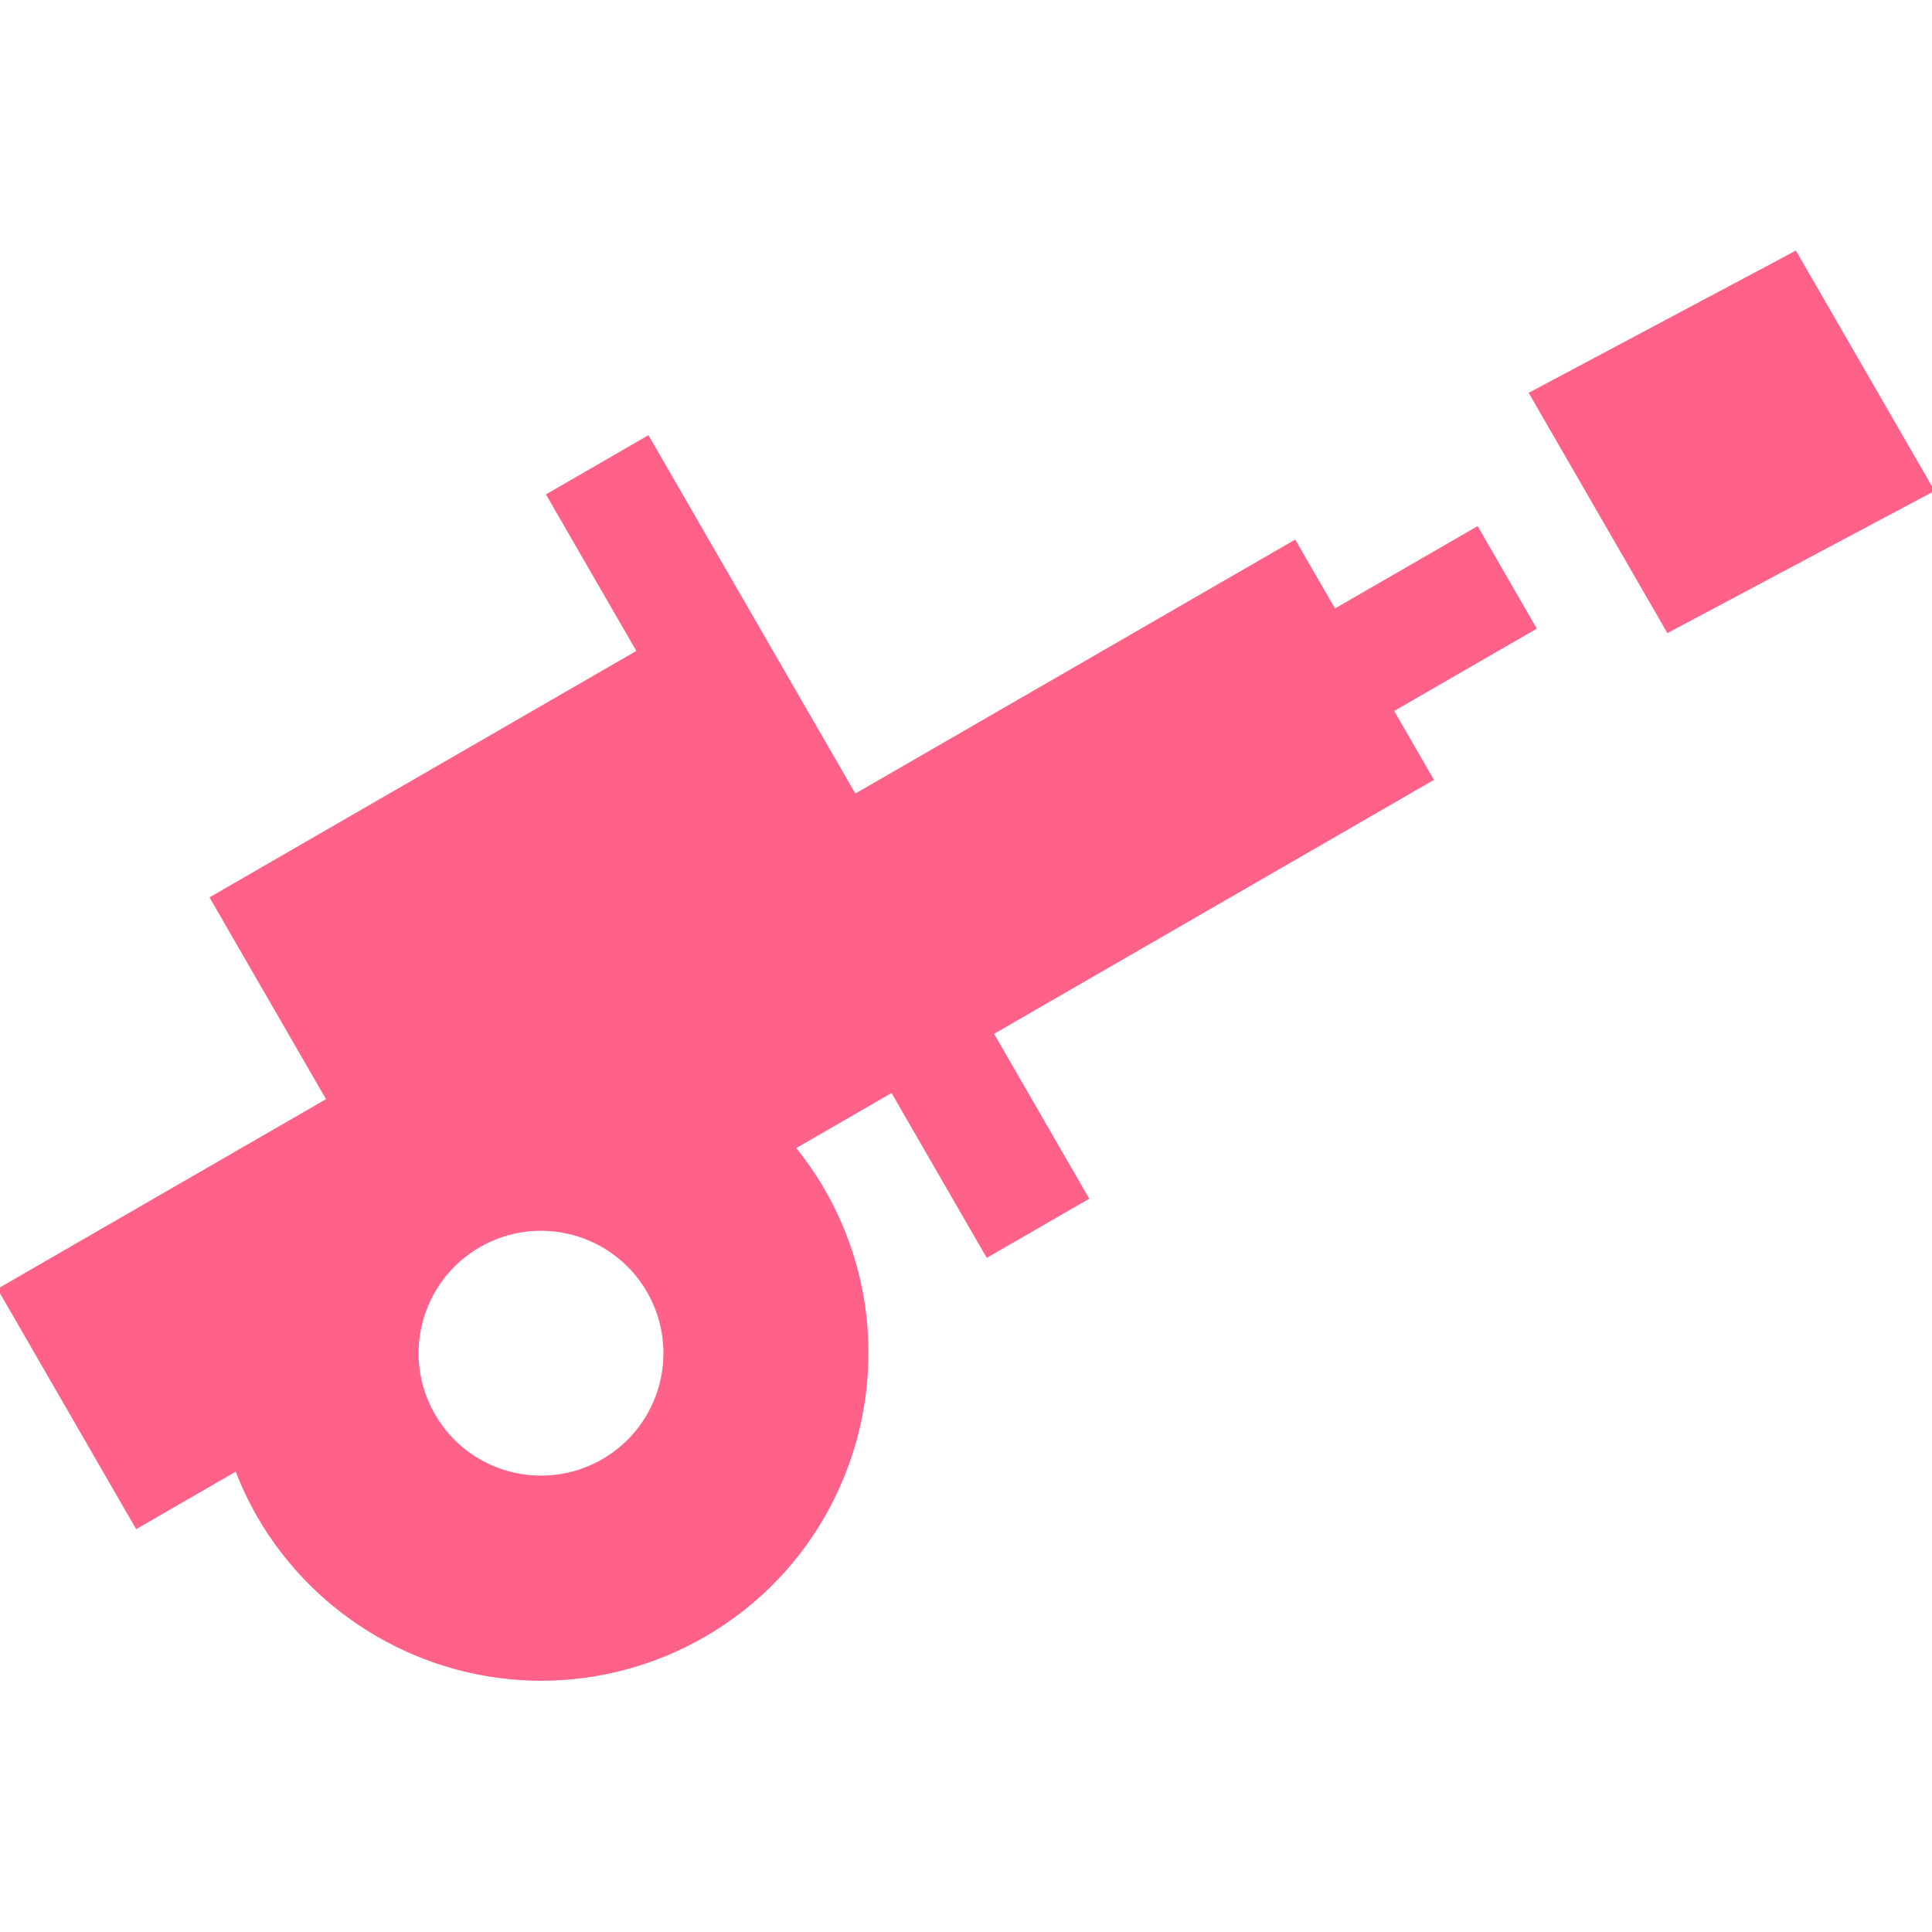
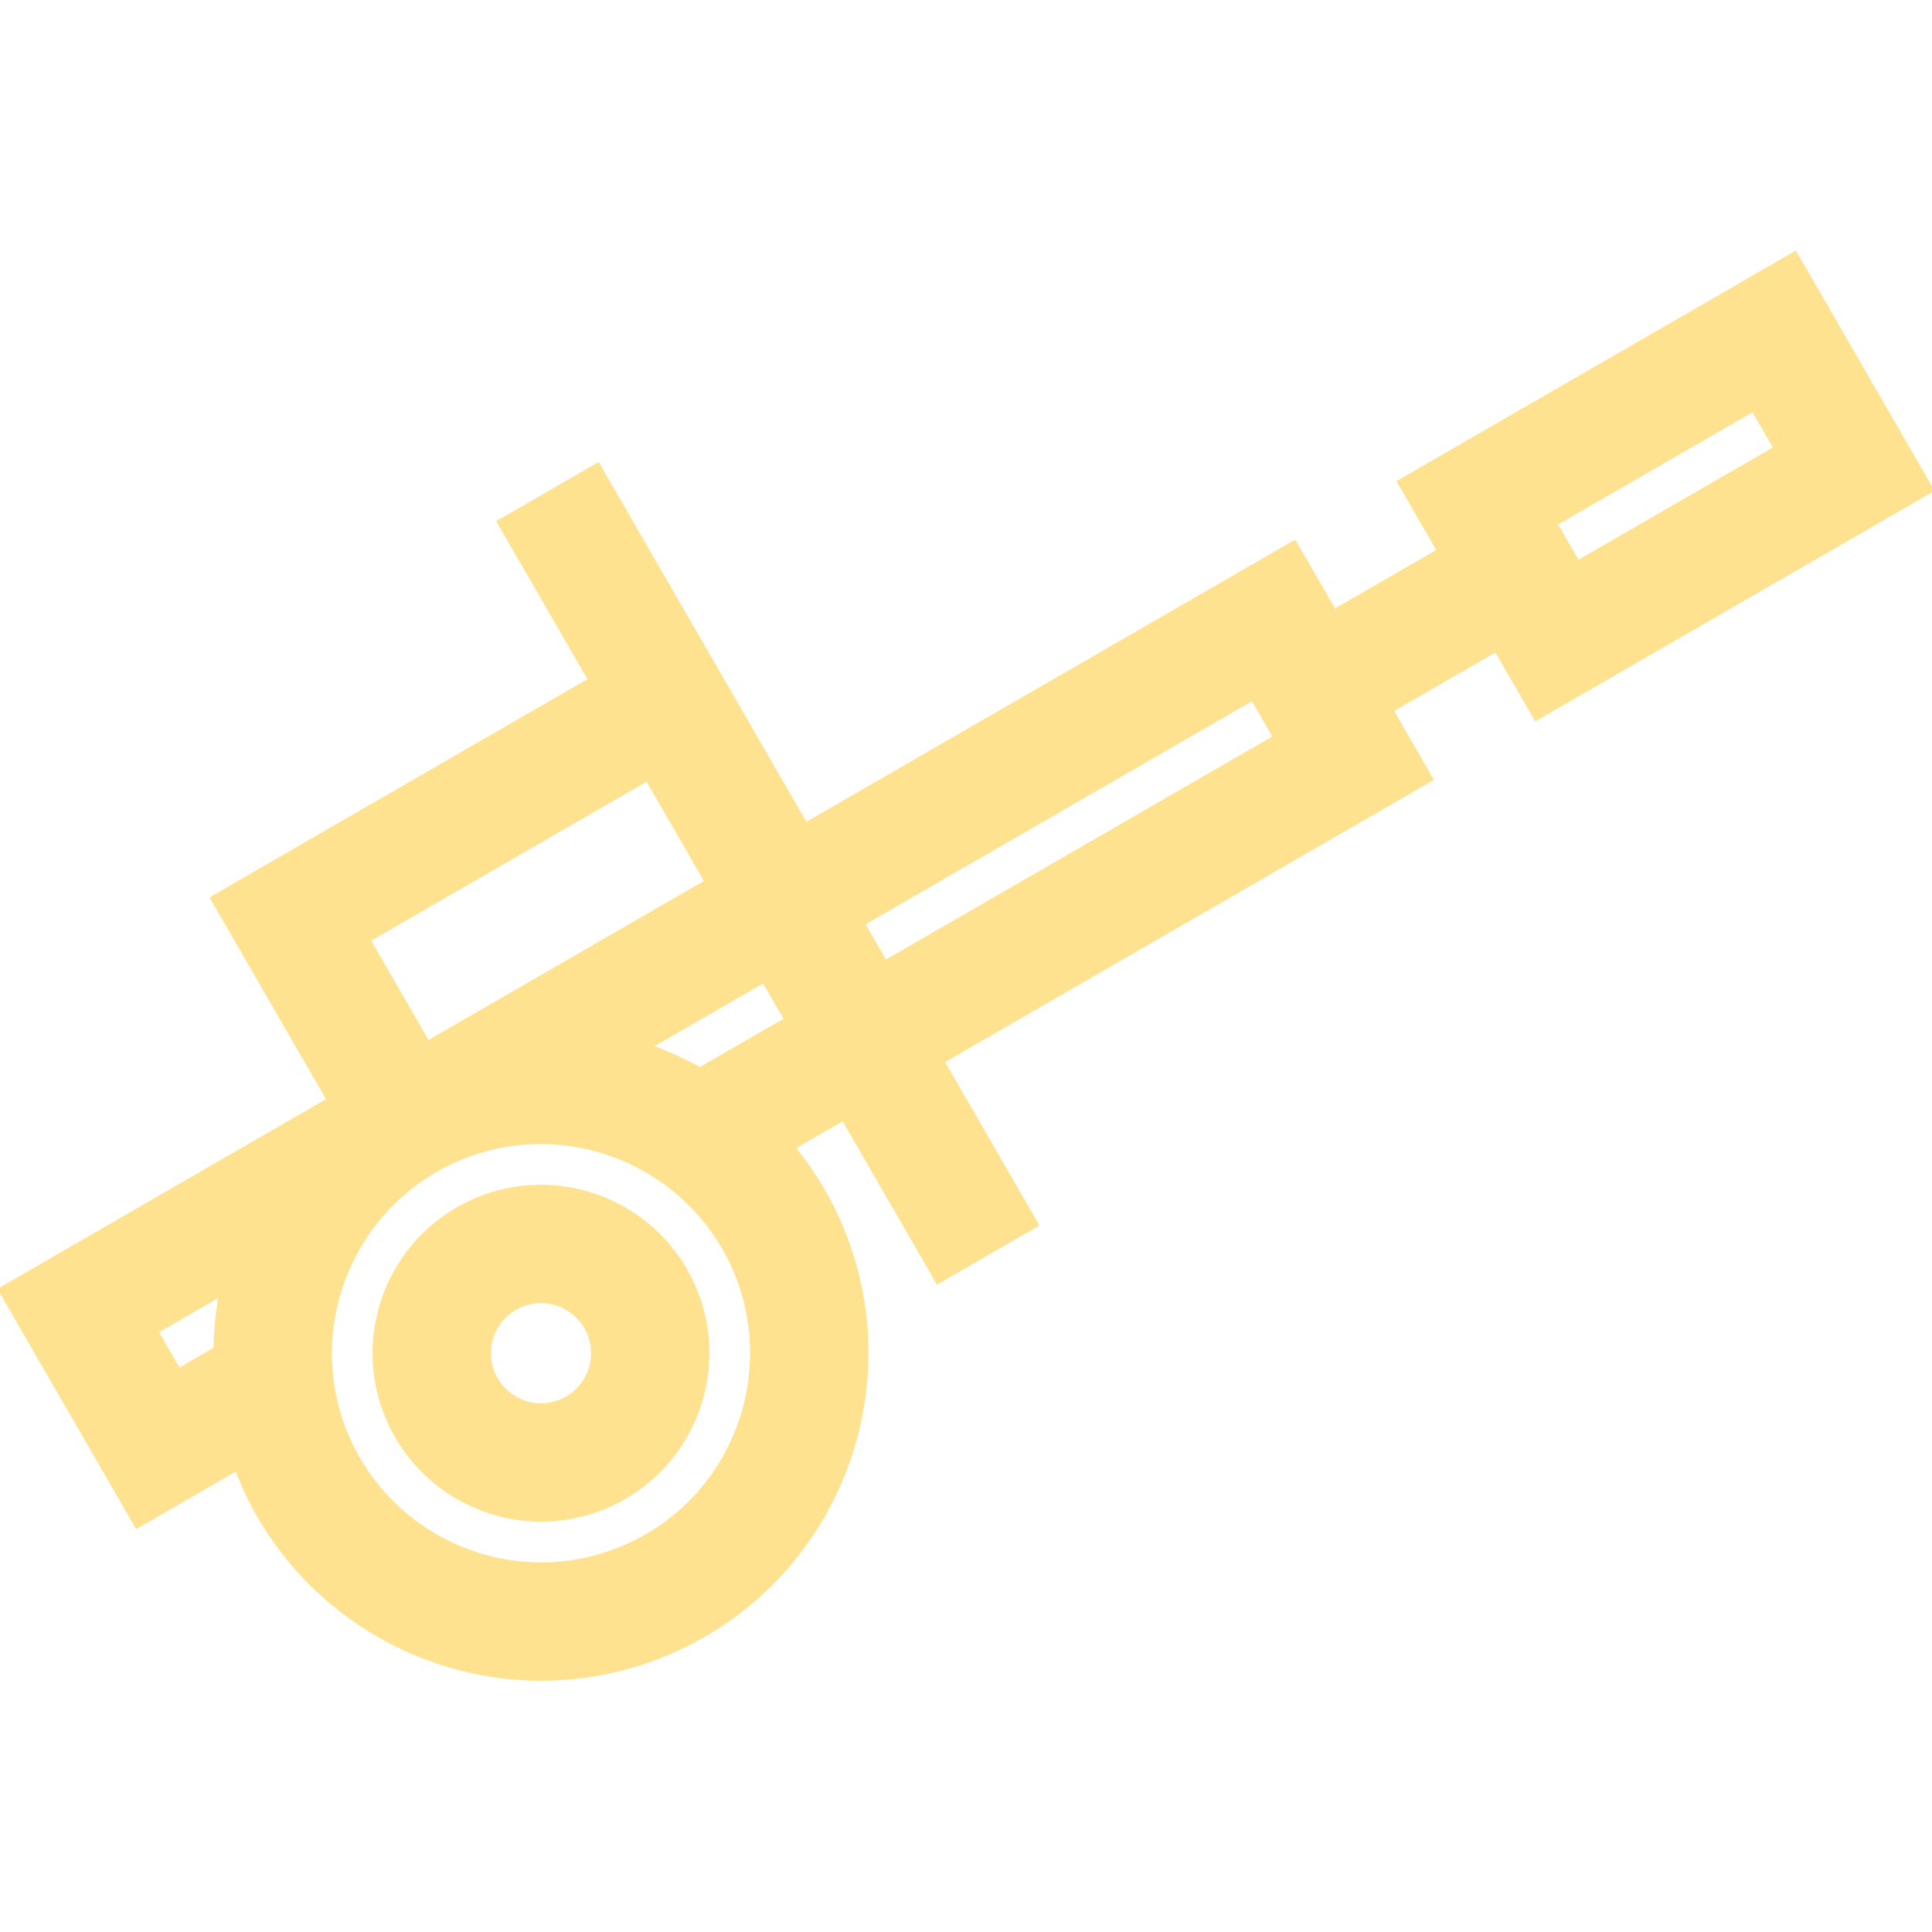
- <svg xmlns="http://www.w3.org/2000/svg" fill="#FF6188" height="800px" width="800px" version="1.1" id="Layer_1" viewBox="0 0 512 512" xml:space="preserve" stroke="#FF6188">
+ <svg xmlns="http://www.w3.org/2000/svg" fill="#fee290" height="800px" width="800px" version="1.1" id="Layer_1" viewBox="0 0 512 512" xml:space="preserve" stroke="#fee290" transform="matrix(1, 0, 0, 1, 0, 0)">
  <g id="SVGRepo_bgCarrier" stroke-width="0" />
  <g id="SVGRepo_tracerCarrier" stroke-linecap="round" stroke-linejoin="round" />
  <g id="SVGRepo_iconCarrier">
    <g>
      <g>
-         <polygon points="475.736,67.079 405.8,104.301 442.064,167.113 512,129.891 " />
+         <path d="M181.598,336.545c-7.861-13.616-22.518-22.074-38.252-22.074c-7.714,0-15.336,2.046-22.042,5.918 c-10.21,5.895-17.513,15.412-20.564,26.801c-3.051,11.388-1.485,23.283,4.409,33.492c7.861,13.615,22.517,22.074,38.252,22.074 c7.713,0,15.336-2.046,22.042-5.918C186.52,384.669,193.767,357.623,181.598,336.545z M150.256,370.535 c-2.125,1.227-4.431,1.849-6.856,1.849c-4.917,0-9.496-2.639-11.949-6.888c-1.839-3.185-2.326-6.894-1.375-10.446 c0.952-3.551,3.229-6.521,6.413-8.359c2.125-1.227,4.432-1.85,6.856-1.85c4.917,0,9.496,2.639,11.949,6.888 C159.09,358.304,156.831,366.74,150.256,370.535z" />
      </g>
    </g>
    <g>
      <g>
-         <path d="M368.79,188.233l37.798-21.823l-15.186-26.303l-37.798,21.823l-10.54-18.255l-116.572,67.304l-54.829-94.966 l-26.302,15.186l23.953,41.487L56.198,237.992l30.877,53.479L0,341.745l36.264,62.812l26.453-15.273 c1.617,4.246,3.578,8.42,5.921,12.478c15.37,26.621,44.031,43.16,74.801,43.16c15.07,0,29.967-4.002,43.082-11.573 c41.209-23.792,55.378-76.673,31.586-117.881c-2.324-4.027-4.959-7.819-7.853-11.362l26.2-15.127l25.225,43.692l26.302-15.186 l-25.225-43.692l116.573-67.304L368.79,188.233z M159.842,387.139c-15.755,9.095-35.899,3.698-44.995-12.056 c-9.095-15.755-3.698-35.899,12.056-44.995c15.755-9.096,35.899-3.698,44.995,12.056S175.597,378.044,159.842,387.139z" />
+         <path d="M475.736,67.078l-104.979,60.61l10.54,18.255l-27.692,15.987l-10.54-18.255l-129.539,74.789l-30.877-53.479 l-24.175-41.871l-26.302,15.186l24.175,41.871l-100.15,57.822l30.877,53.479L0,341.745l36.264,62.812l26.453-15.273 c1.617,4.246,3.578,8.42,5.921,12.478c15.37,26.621,44.031,43.16,74.801,43.16c15.07,0,29.967-4.002,43.082-11.573 c41.209-23.792,55.378-76.673,31.586-117.881c-2.324-4.027-4.959-7.819-7.853-11.362l13.235-7.641l25.005,43.309l26.302-15.186 l-25.005-43.309l129.539-74.789l-10.54-18.255l27.692-15.987l10.54,18.254L512,129.89L475.736,67.078z M57.093,357.463 l-9.712,5.607l-5.893-10.208l17.024-9.829C57.642,347.758,57.16,352.586,57.093,357.463z M171.533,206.474l15.691,27.177 l-64.436,37.202l-9.412,5.433l-15.691-27.177L171.533,206.474z M171.336,407.046c-8.503,4.909-18.15,7.505-27.896,7.505 c-19.953,0-38.536-10.719-48.498-27.974c-4.253-7.367-6.625-15.311-7.283-23.275c-0.017-0.213-0.039-0.425-0.055-0.637 c-0.06-0.842-0.104-1.684-0.126-2.526c0-0.014,0-0.027,0-0.042c-0.021-0.851-0.021-1.702-0.003-2.551 c0.002-0.085,0.004-0.171,0.006-0.256c0.135-5.333,1.029-10.614,2.641-15.672c0.011-0.036,0.023-0.072,0.034-0.108 c0.26-0.81,0.539-1.615,0.835-2.414c0.011-0.031,0.022-0.063,0.034-0.094c0.3-0.802,0.619-1.596,0.955-2.383 c0.055-0.128,0.113-0.254,0.169-0.382c0.255-0.586,0.522-1.168,0.798-1.746c0.134-0.279,0.269-0.558,0.407-0.835 c0.21-0.421,0.427-0.838,0.648-1.254c0.272-0.513,0.552-1.023,0.84-1.529c0.219-0.385,0.437-0.77,0.666-1.15 c0.266-0.441,0.543-0.876,0.821-1.31c0.123-0.193,0.247-0.386,0.373-0.578c0.303-0.46,0.609-0.916,0.925-1.367 c0.06-0.086,0.122-0.17,0.183-0.255c1.07-1.508,2.216-2.965,3.435-4.365c0.085-0.098,0.171-0.195,0.257-0.294 c1.17-1.325,2.41-2.596,3.71-3.812c0.168-0.157,0.334-0.316,0.505-0.472c0.359-0.328,0.726-0.651,1.095-0.97 c0.271-0.234,0.546-0.464,0.822-0.693c0.323-0.269,0.645-0.541,0.975-0.803c0.581-0.461,1.173-0.912,1.777-1.352 c0.24-0.175,0.485-0.343,0.728-0.515c0.476-0.335,0.956-0.665,1.445-0.988c0.227-0.15,0.455-0.3,0.684-0.447 c0.709-0.453,1.425-0.897,2.161-1.322l0.009-0.005c0.334-0.192,0.673-0.376,1.01-0.562c0.204-0.112,0.406-0.229,0.611-0.339 c0.31-0.165,0.625-0.322,0.936-0.481c0.233-0.118,0.464-0.242,0.698-0.357c0.256-0.127,0.515-0.244,0.773-0.365 c0.296-0.14,0.59-0.284,0.888-0.419c0.173-0.078,0.349-0.15,0.523-0.227c0.386-0.17,0.77-0.341,1.16-0.502 c0.066-0.027,0.133-0.052,0.198-0.079c6.684-2.735,13.846-4.163,21.065-4.163c8.034,0,16.044,1.775,23.343,5.097 c0.252,0.115,0.502,0.237,0.752,0.356c0.3,0.142,0.598,0.284,0.896,0.431c0.45,0.224,0.896,0.453,1.339,0.688 c0.059,0.031,0.116,0.062,0.175,0.093c9.041,4.85,16.741,12.157,22.019,21.299C207.223,357.357,198.04,391.627,171.336,407.046z M185.504,283.324c-0.452-0.251-0.913-0.482-1.369-0.725c-0.092-0.05-0.184-0.097-0.275-0.146 c-0.73-0.386-1.461-0.767-2.201-1.132c-0.545-0.27-1.096-0.526-1.647-0.786c-0.434-0.202-0.867-0.411-1.304-0.606 c-0.963-0.433-1.936-0.846-2.915-1.244c-0.099-0.041-0.199-0.079-0.299-0.118c-1.062-0.427-2.132-0.833-3.211-1.219l30.127-17.394 l5.893,10.208L185.504,283.324z M234.605,254.975l-5.893-10.208l103.236-59.604l5.893,10.208L234.605,254.975z M418.137,149.013 l-5.893-10.208l52.374-30.239l5.893,10.208L418.137,149.013z" />
      </g>
    </g>
  </g>
</svg>
